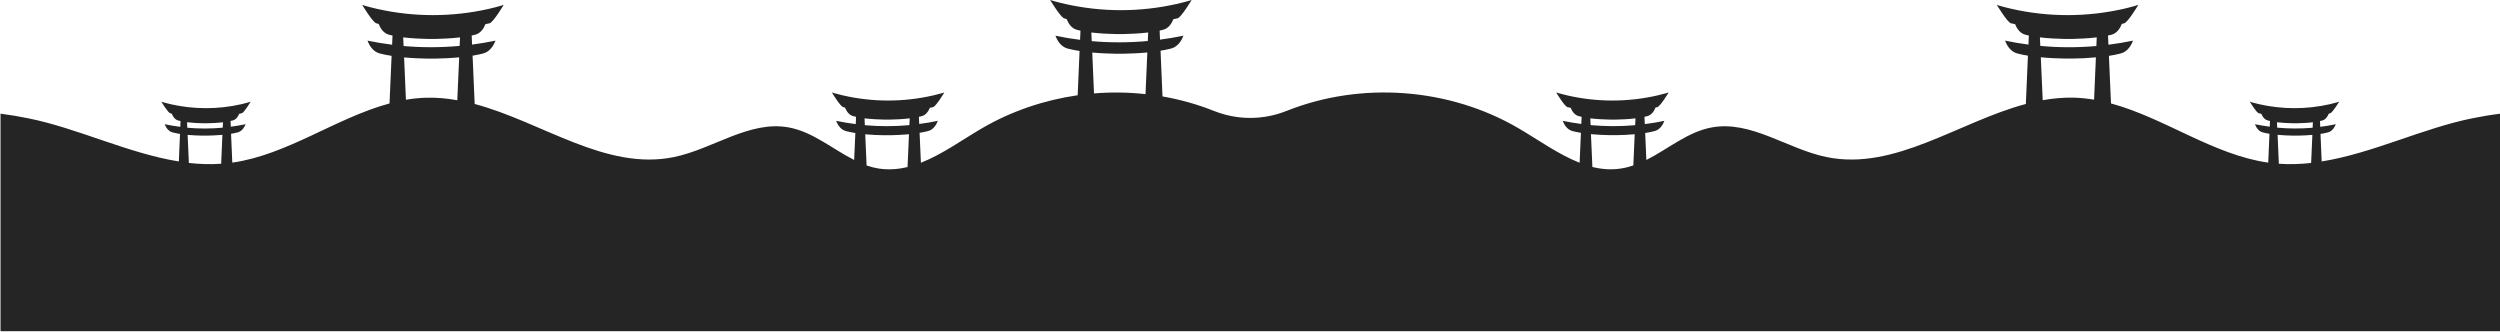
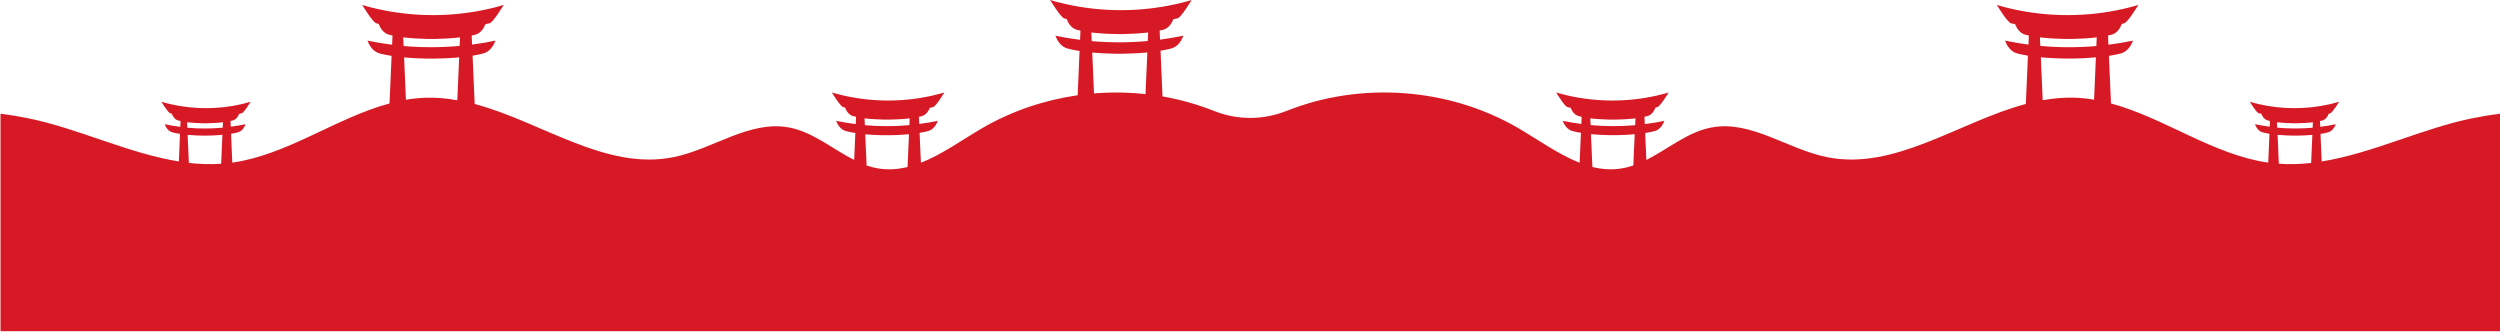
- <svg xmlns="http://www.w3.org/2000/svg" id="Calque_1" data-name="Calque 1" width="3840" height="508.8" version="1.1" viewBox="0 0 3840 508.8">
-   <defs>
-     <style>
-       .cls-1 {
-         fill: #252525;
-         stroke-width: 0px;
-       }
-     </style>
-   </defs>
-   <path class="cls-1" d="M3797.9,181.6c-76.8,15.4-153.3,53.8-231.8,66.4l-1.8-42.3c4-.6,8-1.4,11.6-2.4,6.7-1.8,10.3-8.3,11.9-12.5-7.9,1.7-15.9,3-23.9,4l-.4-8.9c1.2-.3,2.4-.5,3.5-.8,5.6-1.5,8.6-6.9,9.9-10.4h0s2.1-.6,2.3-.7c3.5-.8,13.6-17.6,13.8-17.8-.1,0-5,1.7-14.1,3.8-35.9,8.2-73.2,8.2-109.1,0-9.1-2.1-14-3.7-14.1-3.8.1.2,10.3,17.1,13.8,17.8.2,0,.4.1.6.1,1.1.2,2.2.5,3.3.7,1.4,3.5,4.3,8.7,9.8,10.2,1.1.3,2.3.6,3.5.8l-.4,8.8c-7.6-1-15.2-2.3-22.7-3.8,1.6,4.2,5.1,10.7,11.9,12.5,3.2.9,6.8,1.6,10.4,2.2l-1.9,44.3c-84.6-12-159.5-68.8-241.5-90.9l-3.2-73.1c6.4-1,12.6-2.2,18.3-3.7,10.7-2.8,16.2-13.1,18.8-19.7-12.6,2.6-25.2,4.7-37.9,6.3l-.6-14.1c1.9-.4,3.7-.8,5.5-1.3,8.9-2.4,13.5-10.9,15.7-16.5h0s3.3-1,3.6-1c5.5-1.2,21.6-27.9,21.8-28.3-.2,0-8.2,2.8-23.2,6.2-56.3,12.7-114.7,12.7-171,0-15-3.4-23.1-6.1-23.2-6.2.2.3,16.3,27,21.8,28.3.3,0,.6,0,1,.2,1.8.4,3.5.8,5.3,1.1,2.2,5.6,6.8,13.8,15.6,16.2,1.8.5,3.6.9,5.5,1.3l-.6,13.9c-12-1.6-24-3.6-36-6.1,2.6,6.7,8.1,16.9,18.8,19.7,5.1,1.4,10.7,2.5,16.4,3.4l-3.2,74.2c-103.6,27.6-201.5,103.2-306.3,81.5-60.1-12.4-115.7-56.5-176-45.5-36.9,6.7-67.2,33.2-100.6,50l-1.8-41.4c5.1-.8,10-1.8,14.6-3,8.5-2.2,12.9-10.4,14.9-15.7-10,2.1-20,3.8-30.1,5l-.5-11.2c1.5-.3,3-.7,4.4-1,7.1-1.9,10.8-8.7,12.5-13.1h0s2.6-.8,2.9-.8c4.4-1,17.2-22.2,17.3-22.5-.1,0-6.3,2.1-17.7,4.7-45.2,10.3-92.1,10.3-137.3,0-11.4-2.6-17.6-4.7-17.7-4.7.1.2,12.9,21.5,17.3,22.5.3.1.5.1.8.2,1.4.3,2.8.6,4.2.9,1.7,4.4,5.4,11,12.4,12.8,1.4.4,2.9.7,4.4,1l-.5,11c-9.6-1.2-19.1-2.9-28.6-4.8,2,5.3,6.5,13.4,14.9,15.7,4.1,1.1,8.5,2,13.1,2.7l-2,46c-32.6-12.8-63.7-35.4-94.4-53.3-106.2-61.9-241.1-71.9-355.3-26.5-.2.1-.4.2-.6.2-35.8,14.3-75.5,14.3-111.3,0-.2-.1-.4-.2-.6-.2-25.3-10.1-51.7-17.4-78.5-22.1l-3-70.2c5.7-.9,11.3-2.1,16.4-3.4,10.7-2.8,16.2-13.1,18.8-19.7-11.9,2.5-23.9,4.5-36,6.1l-.6-13.9c1.9-.4,3.7-.8,5.5-1.3,8.8-2.3,13.4-10.6,15.6-16.2,1.8-.4,3.5-.7,5.3-1.1.3-.1.6-.1,1-.2,5.5-1.2,21.6-27.9,21.8-28.3-.2.1-8.2,2.8-23.2,6.2-56.3,12.7-114.7,12.7-171,0C1621.2,2.7,1613.1,0,1613,0c.2.3,16.3,27,21.8,28.3.3.1,3.6,1,3.6,1h0c2.1,5.6,6.8,14.1,15.7,16.5,1.8.5,3.6.9,5.5,1.3l-.6,14.1c-12.7-1.6-25.3-3.7-37.9-6.3,2.6,6.7,8.1,16.9,18.8,19.7,5.7,1.5,11.9,2.7,18.3,3.7l-2.9,68c-51.4,7.4-101.5,24.3-146.4,50.4-30.7,17.9-61.8,40.5-94.4,53.3l-2-46c4.6-.7,9-1.6,13.1-2.7,8.5-2.2,12.9-10.4,14.9-15.7-9.5,2-19,3.6-28.6,4.8l-.5-11c1.5-.3,3-.7,4.4-1,7-1.8,10.6-8.4,12.4-12.8,1.4-.3,2.8-.6,4.2-.9.3-.1.5-.1.8-.2,4.4-1,17.2-22.2,17.3-22.5,0,0-6.3,2.1-17.7,4.7-45.2,10.3-92.1,10.3-137.3,0-11.4-2.6-17.6-4.7-17.7-4.7,0,.2,12.9,21.5,17.3,22.5.3.1,2.9.8,2.9.8h0c1.7,4.4,5.4,11.2,12.5,13.1,1.4.4,2.9.7,4.4,1l-.5,11.2c-10.1-1.3-20.1-2.9-30.1-5,2,5.3,6.5,13.4,14.9,15.7,4.5,1.2,9.5,2.2,14.6,3l-1.8,41.4c-33.4-16.8-63.7-43.3-100.6-50-60.3-11-116,33.1-176,45.5-104.8,21.7-202.7-53.9-306.3-81.5l-3.2-74.2c5.7-.9,11.3-2.1,16.4-3.4,10.7-2.8,16.2-13.1,18.8-19.7-11.9,2.5-23.9,4.5-36,6.1l-.6-13.9c1.9-.4,3.7-.8,5.5-1.3,8.8-2.3,13.4-10.6,15.6-16.2,1.8-.4,3.5-.7,5.3-1.1.3,0,.6,0,1-.2,5.5-1.2,21.6-27.9,21.8-28.3-.2,0-8.2,2.8-23.2,6.2-56.3,12.7-114.7,12.7-171,0-15-3.4-23.1-6.1-23.2-6.2.2.3,16.3,27,21.8,28.3.3,0,3.6,1,3.6,1h0c2.1,5.6,6.8,14.1,15.7,16.5,1.8.5,3.6.9,5.5,1.3l-.6,14.1c-12.7-1.6-25.3-3.7-37.9-6.3,2.6,6.7,8.1,16.9,18.8,19.7,5.7,1.5,11.9,2.7,18.3,3.7l-3.2,73.1c-82,22.1-156.9,78.9-241.5,90.9l-1.9-44.3c3.6-.6,7.1-1.3,10.4-2.2,6.7-1.8,10.3-8.3,11.9-12.5-7.5,1.6-15.1,2.8-22.7,3.8l-.4-8.8c1.2-.3,2.4-.5,3.5-.8,5.5-1.5,8.4-6.7,9.8-10.2,1.1-.2,2.2-.5,3.3-.7.2,0,.4-.1.6-.1,3.5-.8,13.6-17.6,13.8-17.8-.1,0-5,1.7-14.1,3.8-35.9,8.2-73.2,8.2-109.1,0-9.1-2.1-14-3.7-14.1-3.8.1.2,10.3,17.1,13.8,17.8.2,0,2.3.7,2.3.7h0c1.3,3.5,4.3,8.9,9.9,10.4,1.1.3,2.3.6,3.5.8l-.4,8.9c-8-1-16-2.3-23.9-4,1.6,4.2,5.1,10.7,11.9,12.5,3.6,1,7.5,1.7,11.6,2.4l-1.8,42.3c-78.4-12.6-155-51-231.8-66.4-13.9-2.8-27.9-5.2-42.1-7v334.1h3840V174.6c-14.9,1.8-29,4.2-42.9,7ZM657.2,59.8h11.5c9.5-.2,23.8-.7,37.9-2.4l-.6,13.1c-28.6,2.6-57.5,2.7-86.1.2l-.6-13.3c14.1,1.7,28.4,2.2,37.9,2.4ZM311.3,189.3h7.3c6-.1,15-.4,23.9-1.5l-.4,8.3c-18.1,1.7-36.3,1.7-54.4.1l-.4-8.4c9,1,18,1.4,24,1.5ZM290.1,250.3l-1.9-43.1c8.2.7,16.1,1,21.7,1.1h8.7c5.9-.1,14.3-.4,23-1.2l-1.9,44.4c-16.6,1.2-33.1.6-49.6-1.2ZM654.3,150.1c-10.4.3-20.6,1.4-30.8,3.1l-2.8-65c13.1,1.2,25.5,1.6,34.4,1.8h13.8c9.4-.2,22.6-.6,36.4-1.9l-2.9,65.9c-15.8-2.9-31.9-4.4-48.1-3.9ZM1358,183.7h9.2c7.6-.1,18.9-.6,30.1-1.9l-.5,10.4c-22.8,2.1-45.7,2.1-68.4.1l-.5-10.5c11.2,1.3,22.6,1.7,30.1,1.9ZM1349.9,258.9c-6.5-1-12.7-2.6-18.8-4.7l-2.1-47.9c10.4.9,20.2,1.3,27.3,1.4h11c7.5-.1,18-.5,28.9-1.5l-2.2,50.4c-14.3,3.4-29,4.6-44.1,2.3ZM1714.2,52.3h11.5c9.5-.2,23.8-.7,37.9-2.4l-.6,13.1c-28.6,2.6-57.5,2.7-86.1.2l-.6-13.3c14.1,1.7,28.4,2.3,37.9,2.4ZM1680.4,143.5l-2.7-62.8c13.1,1.2,25.5,1.6,34.4,1.8h13.8c9.4-.2,22.6-.6,36.4-1.9l-2.8,64c-26.2-2.9-52.8-3.3-79.1-1.1ZM2472.8,183.7h9.2c7.6-.1,18.9-.6,30.1-1.9l-.5,10.5c-22.8,2-45.7,1.9-68.4-.1l-.5-10.4c11.2,1.3,22.5,1.7,30.1,1.9ZM2445.9,256.5l-2.2-50.4c10.9,1,21.4,1.4,28.9,1.5h11c7.1-.1,17-.5,27.3-1.4l-2.1,47.9c-6.1,2.1-12.3,3.7-18.8,4.7-15,2.4-29.7,1.2-44.1-2.3ZM3521.4,189.3h7.3c6-.1,15-.4,23.9-1.5l-.4,8.4c-18.1,1.6-36.3,1.5-54.4-.1l-.4-8.3c9,1,18,1.4,24,1.5ZM3171.2,59.8h11.5c9.5-.2,23.8-.7,37.9-2.4l-.6,13.3c-28.7,2.5-57.5,2.5-86.1-.2l-.6-13.1c14.2,1.7,28.4,2.2,37.9,2.4ZM3137.6,153.9l-2.9-65.9c13.8,1.3,27,1.8,36.4,1.9h13.8c9,0,21.4-.6,34.4-1.8l-2.8,65c-10.1-1.7-20.4-2.8-30.8-3.1-16.2-.4-32.3,1.1-48.1,3.9ZM3500.3,251.5l-1.9-44.4c8.7.8,17,1.1,23,1.2h8.7c5.7-.1,13.5-.4,21.7-1.1l-1.9,43.1c-16.5,1.8-33,2.4-49.6,1.2Z" />
+ <svg xmlns="http://www.w3.org/2000/svg" version="1.1" id="Calque_1" x="0px" y="0px" viewBox="0 0 3840 508.8" style="enable-background:new 0 0 3840 508.8;" xml:space="preserve">
+   <style type="text/css">
+ 	.st0{fill:#D71925;}
+ </style>
+   <path class="st0" d="M3797.9,181.6c-76.8,15.4-153.3,53.8-231.8,66.4l-1.8-42.3c4-0.6,8-1.4,11.6-2.4c6.7-1.8,10.3-8.3,11.9-12.5  c-7.9,1.7-15.9,3-23.9,4l-0.4-8.9c1.2-0.3,2.4-0.5,3.5-0.8c5.6-1.5,8.6-6.9,9.9-10.4l0,0c0,0,2.1-0.6,2.3-0.7  c3.5-0.8,13.6-17.6,13.8-17.8c-0.1,0-5,1.7-14.1,3.8c-35.9,8.2-73.2,8.2-109.1,0c-9.1-2.1-14-3.7-14.1-3.8  c0.1,0.2,10.3,17.1,13.8,17.8c0.2,0,0.4,0.1,0.6,0.1c1.1,0.2,2.2,0.5,3.3,0.7c1.4,3.5,4.3,8.7,9.8,10.2c1.1,0.3,2.3,0.6,3.5,0.8  l-0.4,8.8c-7.6-1-15.2-2.3-22.7-3.8c1.6,4.2,5.1,10.7,11.9,12.5c3.2,0.9,6.8,1.6,10.4,2.2l-1.9,44.3c-84.6-12-159.5-68.8-241.5-90.9  l-3.2-73.1c6.4-1,12.6-2.2,18.3-3.7c10.7-2.8,16.2-13.1,18.8-19.7c-12.6,2.6-25.2,4.7-37.9,6.3l-0.6-14.1c1.9-0.4,3.7-0.8,5.5-1.3  c8.9-2.4,13.5-10.9,15.7-16.5l0,0c0,0,3.3-1,3.6-1c5.5-1.2,21.6-27.9,21.8-28.3c-0.2,0-8.2,2.8-23.2,6.2  c-56.3,12.7-114.7,12.7-171,0c-15-3.4-23.1-6.1-23.2-6.2c0.2,0.3,16.3,27,21.8,28.3c0.3,0,0.6,0,1,0.2c1.8,0.4,3.5,0.8,5.3,1.1  c2.2,5.6,6.8,13.8,15.6,16.2c1.8,0.5,3.6,0.9,5.5,1.3l-0.6,13.9c-12-1.6-24-3.6-36-6.1c2.6,6.7,8.1,16.9,18.8,19.7  c5.1,1.4,10.7,2.5,16.4,3.4l-3.2,74.2c-103.6,27.6-201.5,103.2-306.3,81.5c-60.1-12.4-115.7-56.5-176-45.5  c-36.9,6.7-67.2,33.2-100.6,50l-1.8-41.4c5.1-0.8,10-1.8,14.6-3c8.5-2.2,12.9-10.4,14.9-15.7c-10,2.1-20,3.8-30.1,5l-0.5-11.2  c1.5-0.3,3-0.7,4.4-1c7.1-1.9,10.8-8.7,12.5-13.1l0,0c0,0,2.6-0.8,2.9-0.8c4.4-1,17.2-22.2,17.3-22.5c-0.1,0-6.3,2.1-17.7,4.7  c-45.2,10.3-92.1,10.3-137.3,0c-11.4-2.6-17.6-4.7-17.7-4.7c0.1,0.2,12.9,21.5,17.3,22.5c0.3,0.1,0.5,0.1,0.8,0.2  c1.4,0.3,2.8,0.6,4.2,0.9c1.7,4.4,5.4,11,12.4,12.8c1.4,0.4,2.9,0.7,4.4,1l-0.5,11c-9.6-1.2-19.1-2.9-28.6-4.8  c2,5.3,6.5,13.4,14.9,15.7c4.1,1.1,8.5,2,13.1,2.7l-2,46c-32.6-12.8-63.7-35.4-94.4-53.3c-106.2-61.9-241.1-71.9-355.3-26.5  c-0.2,0.1-0.4,0.2-0.6,0.2c-35.8,14.3-75.5,14.3-111.3,0c-0.2-0.1-0.4-0.2-0.6-0.2c-25.3-10.1-51.7-17.4-78.5-22.1l-3-70.2  c5.7-0.9,11.3-2.1,16.4-3.4c10.7-2.8,16.2-13.1,18.8-19.7c-11.9,2.5-23.9,4.5-36,6.1l-0.6-13.9c1.9-0.4,3.7-0.8,5.5-1.3  c8.8-2.3,13.4-10.6,15.6-16.2c1.8-0.4,3.5-0.7,5.3-1.1c0.3-0.1,0.6-0.1,1-0.2c5.5-1.2,21.6-27.9,21.8-28.3  c-0.2,0.1-8.2,2.8-23.2,6.2c-56.3,12.7-114.7,12.7-171,0c-15-3.4-23.1-6.1-23.2-6.1c0.2,0.3,16.3,27,21.8,28.3c0.3,0.1,3.6,1,3.6,1  l0,0c2.1,5.6,6.8,14.1,15.7,16.5c1.8,0.5,3.6,0.9,5.5,1.3l-0.6,14.1c-12.7-1.6-25.3-3.7-37.9-6.3c2.6,6.7,8.1,16.9,18.8,19.7  c5.7,1.5,11.9,2.7,18.3,3.7l-2.9,68c-51.4,7.4-101.5,24.3-146.4,50.4c-30.7,17.9-61.8,40.5-94.4,53.3l-2-46c4.6-0.7,9-1.6,13.1-2.7  c8.5-2.2,12.9-10.4,14.9-15.7c-9.5,2-19,3.6-28.6,4.8l-0.5-11c1.5-0.3,3-0.7,4.4-1c7-1.8,10.6-8.4,12.4-12.8  c1.4-0.3,2.8-0.6,4.2-0.9c0.3-0.1,0.5-0.1,0.8-0.2c4.4-1,17.2-22.2,17.3-22.5c0,0-6.3,2.1-17.7,4.7c-45.2,10.3-92.1,10.3-137.3,0  c-11.4-2.6-17.6-4.7-17.7-4.7c0,0.2,12.9,21.5,17.3,22.5c0.3,0.1,2.9,0.8,2.9,0.8l0,0c1.7,4.4,5.4,11.2,12.5,13.1  c1.4,0.4,2.9,0.7,4.4,1l-0.5,11.2c-10.1-1.3-20.1-2.9-30.1-5c2,5.3,6.5,13.4,14.9,15.7c4.5,1.2,9.5,2.2,14.6,3l-1.8,41.4  c-33.4-16.8-63.7-43.3-100.6-50c-60.3-11-116,33.1-176,45.5c-104.8,21.7-202.7-53.9-306.3-81.5l-3.2-74.2c5.7-0.9,11.3-2.1,16.4-3.4  c10.7-2.8,16.2-13.1,18.8-19.7c-11.9,2.5-23.9,4.5-36,6.1l-0.6-13.9c1.9-0.4,3.7-0.8,5.5-1.3c8.8-2.3,13.4-10.6,15.6-16.2  c1.8-0.4,3.5-0.7,5.3-1.1c0.3,0,0.6,0,1-0.2c5.5-1.2,21.6-27.9,21.8-28.3c-0.2,0-8.2,2.8-23.2,6.2c-56.3,12.7-114.7,12.7-171,0  c-15-3.4-23.1-6.1-23.2-6.2c0.2,0.3,16.3,27,21.8,28.3c0.3,0,3.6,1,3.6,1l0,0c2.1,5.6,6.8,14.1,15.7,16.5c1.8,0.5,3.6,0.9,5.5,1.3  l-0.6,14.1c-12.7-1.6-25.3-3.7-37.9-6.3c2.6,6.7,8.1,16.9,18.8,19.7c5.7,1.5,11.9,2.7,18.3,3.7l-3.2,73.1  c-82,22.1-156.9,78.9-241.5,90.9l-1.9-44.3c3.6-0.6,7.1-1.3,10.4-2.2c6.7-1.8,10.3-8.3,11.9-12.5c-7.5,1.6-15.1,2.8-22.7,3.8  l-0.4-8.8c1.2-0.3,2.4-0.5,3.5-0.8c5.5-1.5,8.4-6.7,9.8-10.2c1.1-0.2,2.2-0.5,3.3-0.7c0.2,0,0.4-0.1,0.6-0.1  c3.5-0.8,13.6-17.6,13.8-17.8c-0.1,0-5,1.7-14.1,3.8c-35.9,8.2-73.2,8.2-109.1,0c-9.1-2.1-14-3.7-14.1-3.8  c0.1,0.2,10.3,17.1,13.8,17.8c0.2,0,2.3,0.7,2.3,0.7l0,0c1.3,3.5,4.3,8.9,9.9,10.4c1.1,0.3,2.3,0.6,3.5,0.8l-0.4,8.9  c-8-1-16-2.3-23.9-4c1.6,4.2,5.1,10.7,11.9,12.5c3.6,1,7.5,1.7,11.6,2.4l-1.8,42.3c-78.4-12.6-155-51-231.8-66.4  c-13.9-2.8-27.9-5.2-42.1-7v334.1h3840V174.6C3825.9,176.4,3811.8,178.8,3797.9,181.6L3797.9,181.6z M657.2,59.8h11.5  c9.5-0.2,23.8-0.7,37.9-2.4L706,70.5c-28.6,2.6-57.5,2.7-86.1,0.2l-0.6-13.3C633.4,59.1,647.7,59.6,657.2,59.8L657.2,59.8z   M311.3,189.3h7.3c6-0.1,15-0.4,23.9-1.5l-0.4,8.3c-18.1,1.7-36.3,1.7-54.4,0.1l-0.4-8.4C296.3,188.8,305.3,189.2,311.3,189.3  L311.3,189.3z M290.1,250.3l-1.9-43.1c8.2,0.7,16.1,1,21.7,1.1h8.7c5.9-0.1,14.3-0.4,23-1.2l-1.9,44.4  C323.1,252.7,306.6,252.1,290.1,250.3L290.1,250.3z M654.3,150.1c-10.4,0.3-20.6,1.4-30.8,3.1l-2.8-65c13.1,1.2,25.5,1.6,34.4,1.8  h13.8c9.4-0.2,22.6-0.6,36.4-1.9l-2.9,65.9C686.6,151.1,670.5,149.6,654.3,150.1L654.3,150.1z M1358,183.7h9.2  c7.6-0.1,18.9-0.6,30.1-1.9l-0.5,10.4c-22.8,2.1-45.7,2.1-68.4,0.1l-0.5-10.5C1339.1,183.1,1350.5,183.5,1358,183.7L1358,183.7z   M1349.9,258.9c-6.5-1-12.7-2.6-18.8-4.7l-2.1-47.9c10.4,0.9,20.2,1.3,27.3,1.4h11c7.5-0.1,18-0.5,28.9-1.5l-2.2,50.4  C1379.7,260,1365,261.2,1349.9,258.9L1349.9,258.9z M1714.2,52.3h11.5c9.5-0.2,23.8-0.7,37.9-2.4L1763,63  c-28.6,2.6-57.5,2.7-86.1,0.2l-0.6-13.3C1690.4,51.6,1704.7,52.2,1714.2,52.3L1714.2,52.3z M1680.4,143.5l-2.7-62.8  c13.1,1.2,25.5,1.6,34.4,1.8h13.8c9.4-0.2,22.6-0.6,36.4-1.9l-2.8,64C1733.3,141.7,1706.7,141.3,1680.4,143.5L1680.4,143.5z   M2472.8,183.7h9.2c7.6-0.1,18.9-0.6,30.1-1.9l-0.5,10.5c-22.8,2-45.7,1.9-68.4-0.1l-0.5-10.4  C2453.9,183.1,2465.2,183.5,2472.8,183.7L2472.8,183.7z M2445.9,256.5l-2.2-50.4c10.9,1,21.4,1.4,28.9,1.5h11  c7.1-0.1,17-0.5,27.3-1.4l-2.1,47.9c-6.1,2.1-12.3,3.7-18.8,4.7C2475,261.2,2460.3,260,2445.9,256.5L2445.9,256.5z M3521.4,189.3  h7.3c6-0.1,15-0.4,23.9-1.5l-0.4,8.4c-18.1,1.6-36.3,1.5-54.4-0.1l-0.4-8.3C3506.4,188.8,3515.4,189.2,3521.4,189.3L3521.4,189.3z   M3171.2,59.8h11.5c9.5-0.2,23.8-0.7,37.9-2.4l-0.6,13.3c-28.7,2.5-57.5,2.5-86.1-0.2l-0.6-13.1  C3147.5,59.1,3161.7,59.6,3171.2,59.8L3171.2,59.8z M3137.6,153.9l-2.9-65.9c13.8,1.3,27,1.8,36.4,1.9h13.8c9,0,21.4-0.6,34.4-1.8  l-2.8,65c-10.1-1.7-20.4-2.8-30.8-3.1C3169.5,149.6,3153.4,151.1,3137.6,153.9L3137.6,153.9z M3500.3,251.5l-1.9-44.4  c8.7,0.8,17,1.1,23,1.2h8.7c5.7-0.1,13.5-0.4,21.7-1.1l-1.9,43.1C3533.4,252.1,3516.9,252.7,3500.3,251.5L3500.3,251.5z" />
</svg>
